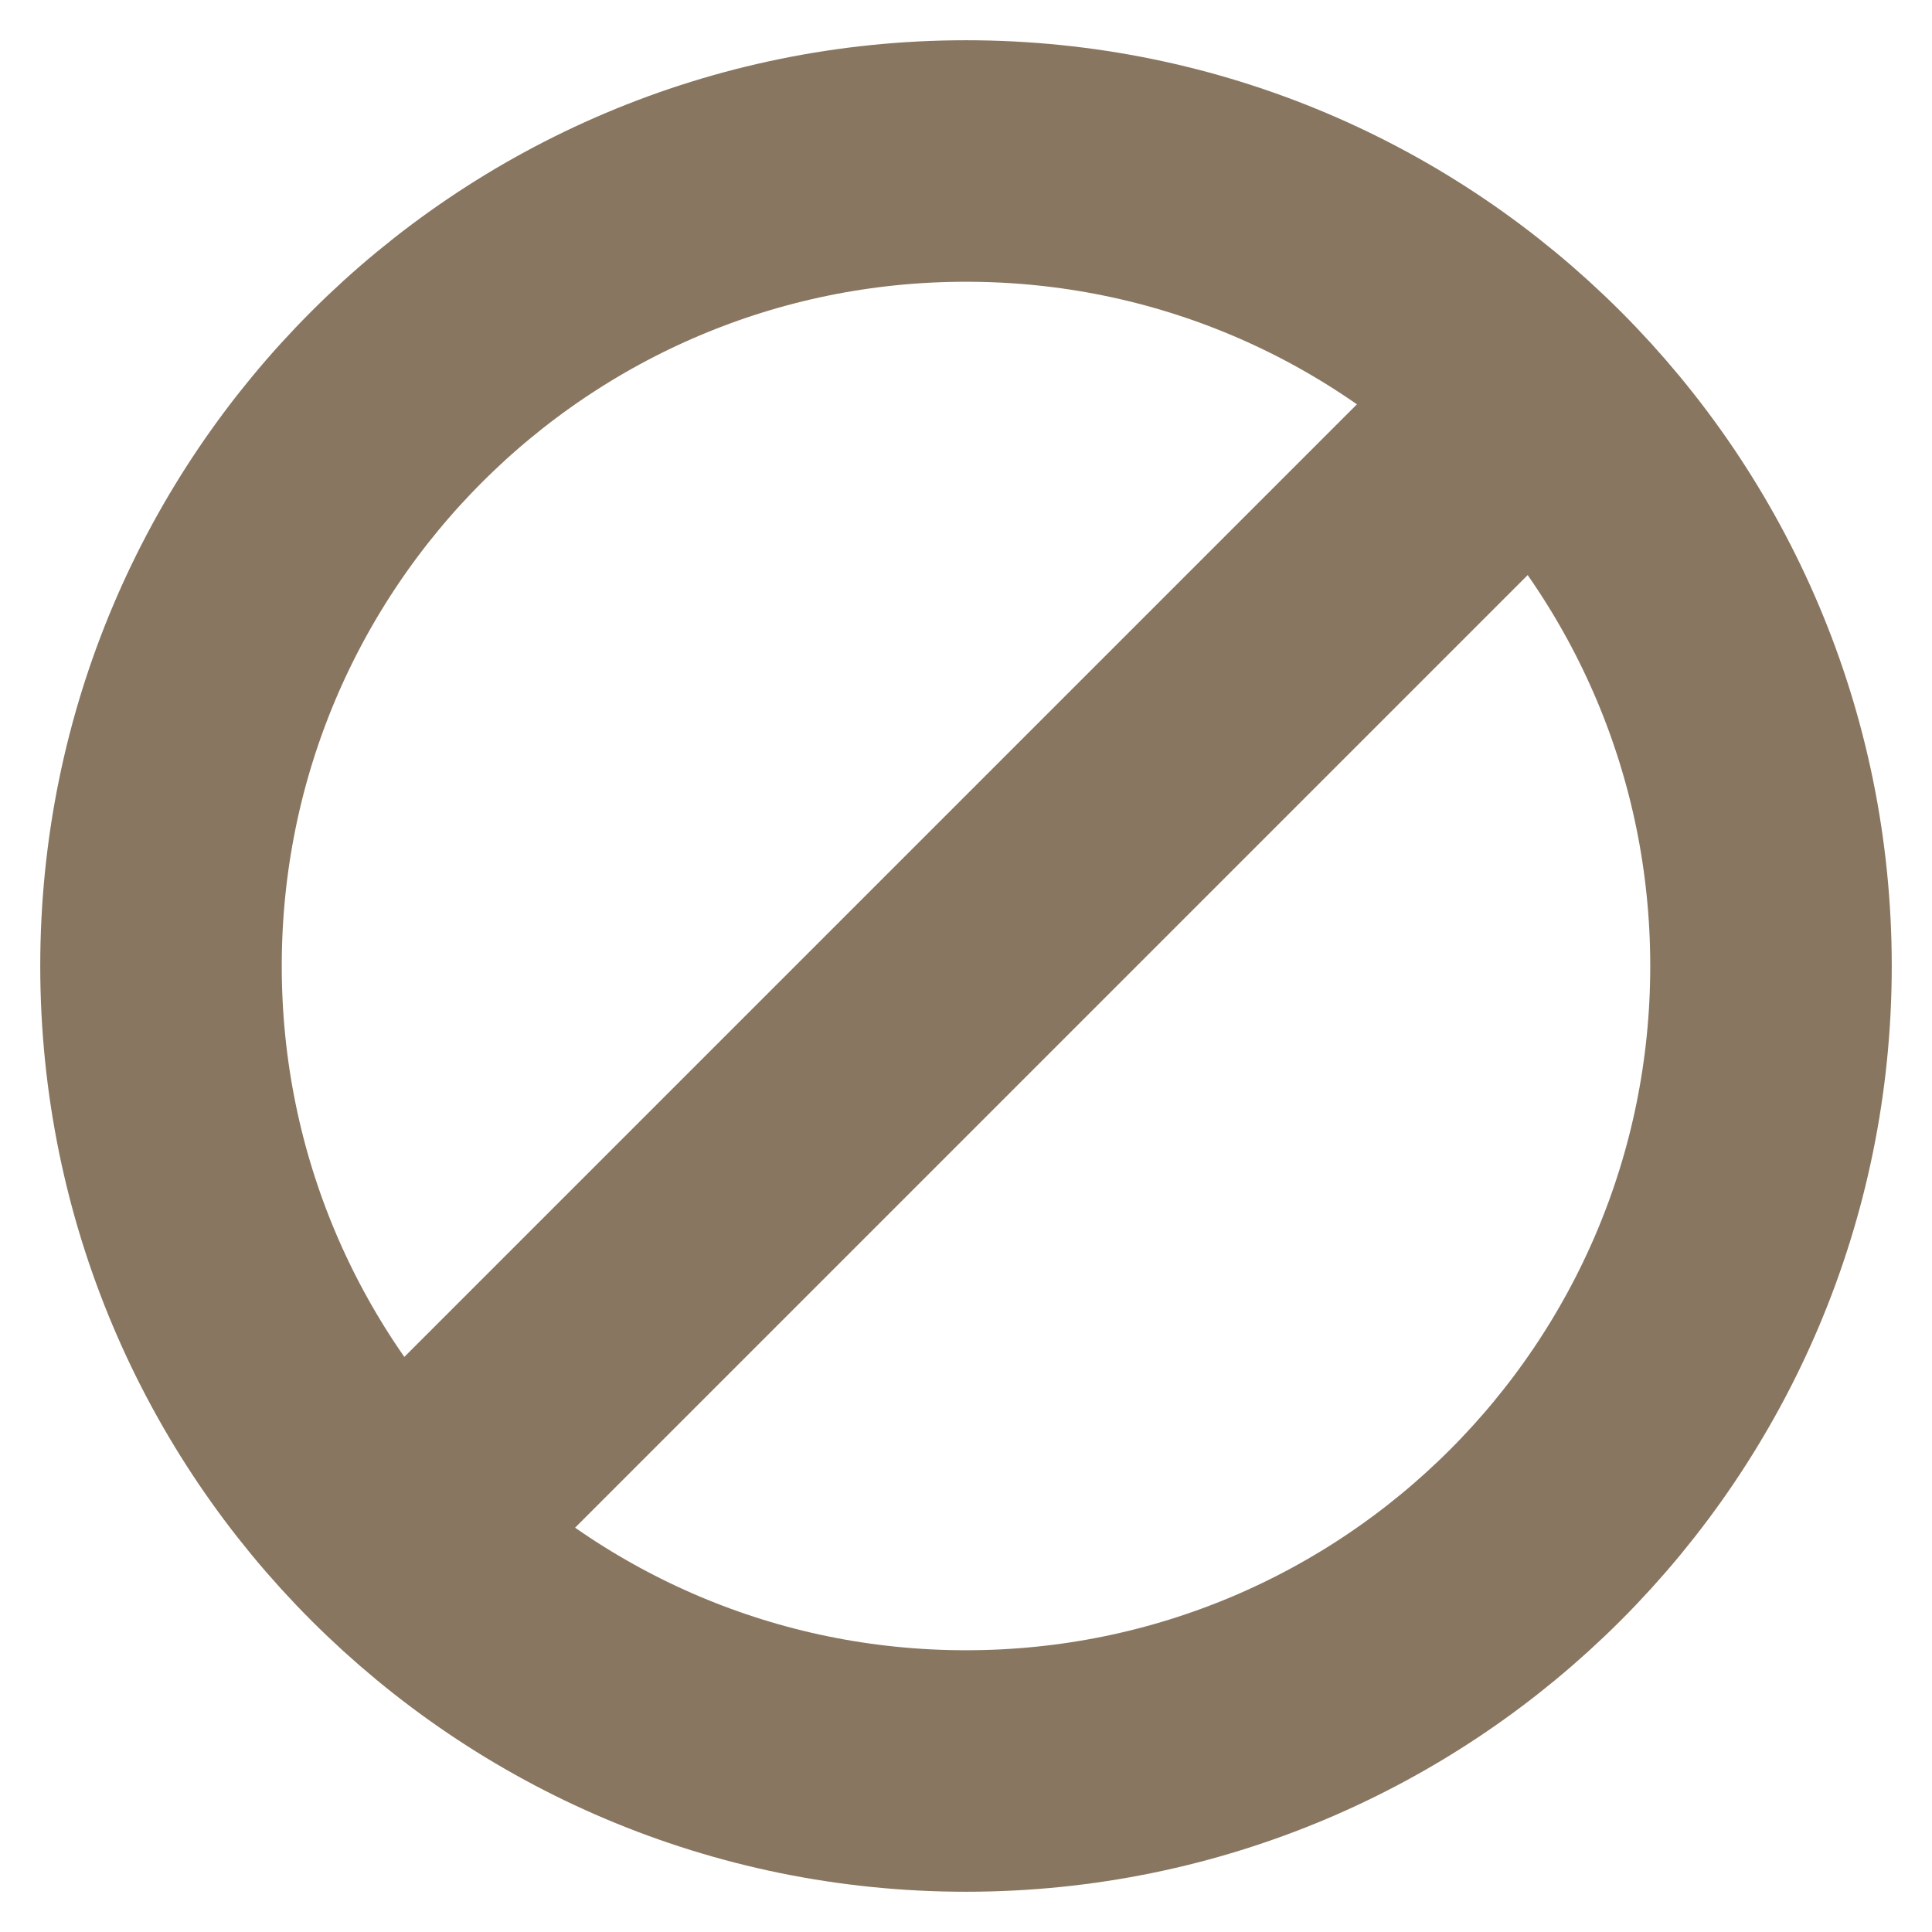
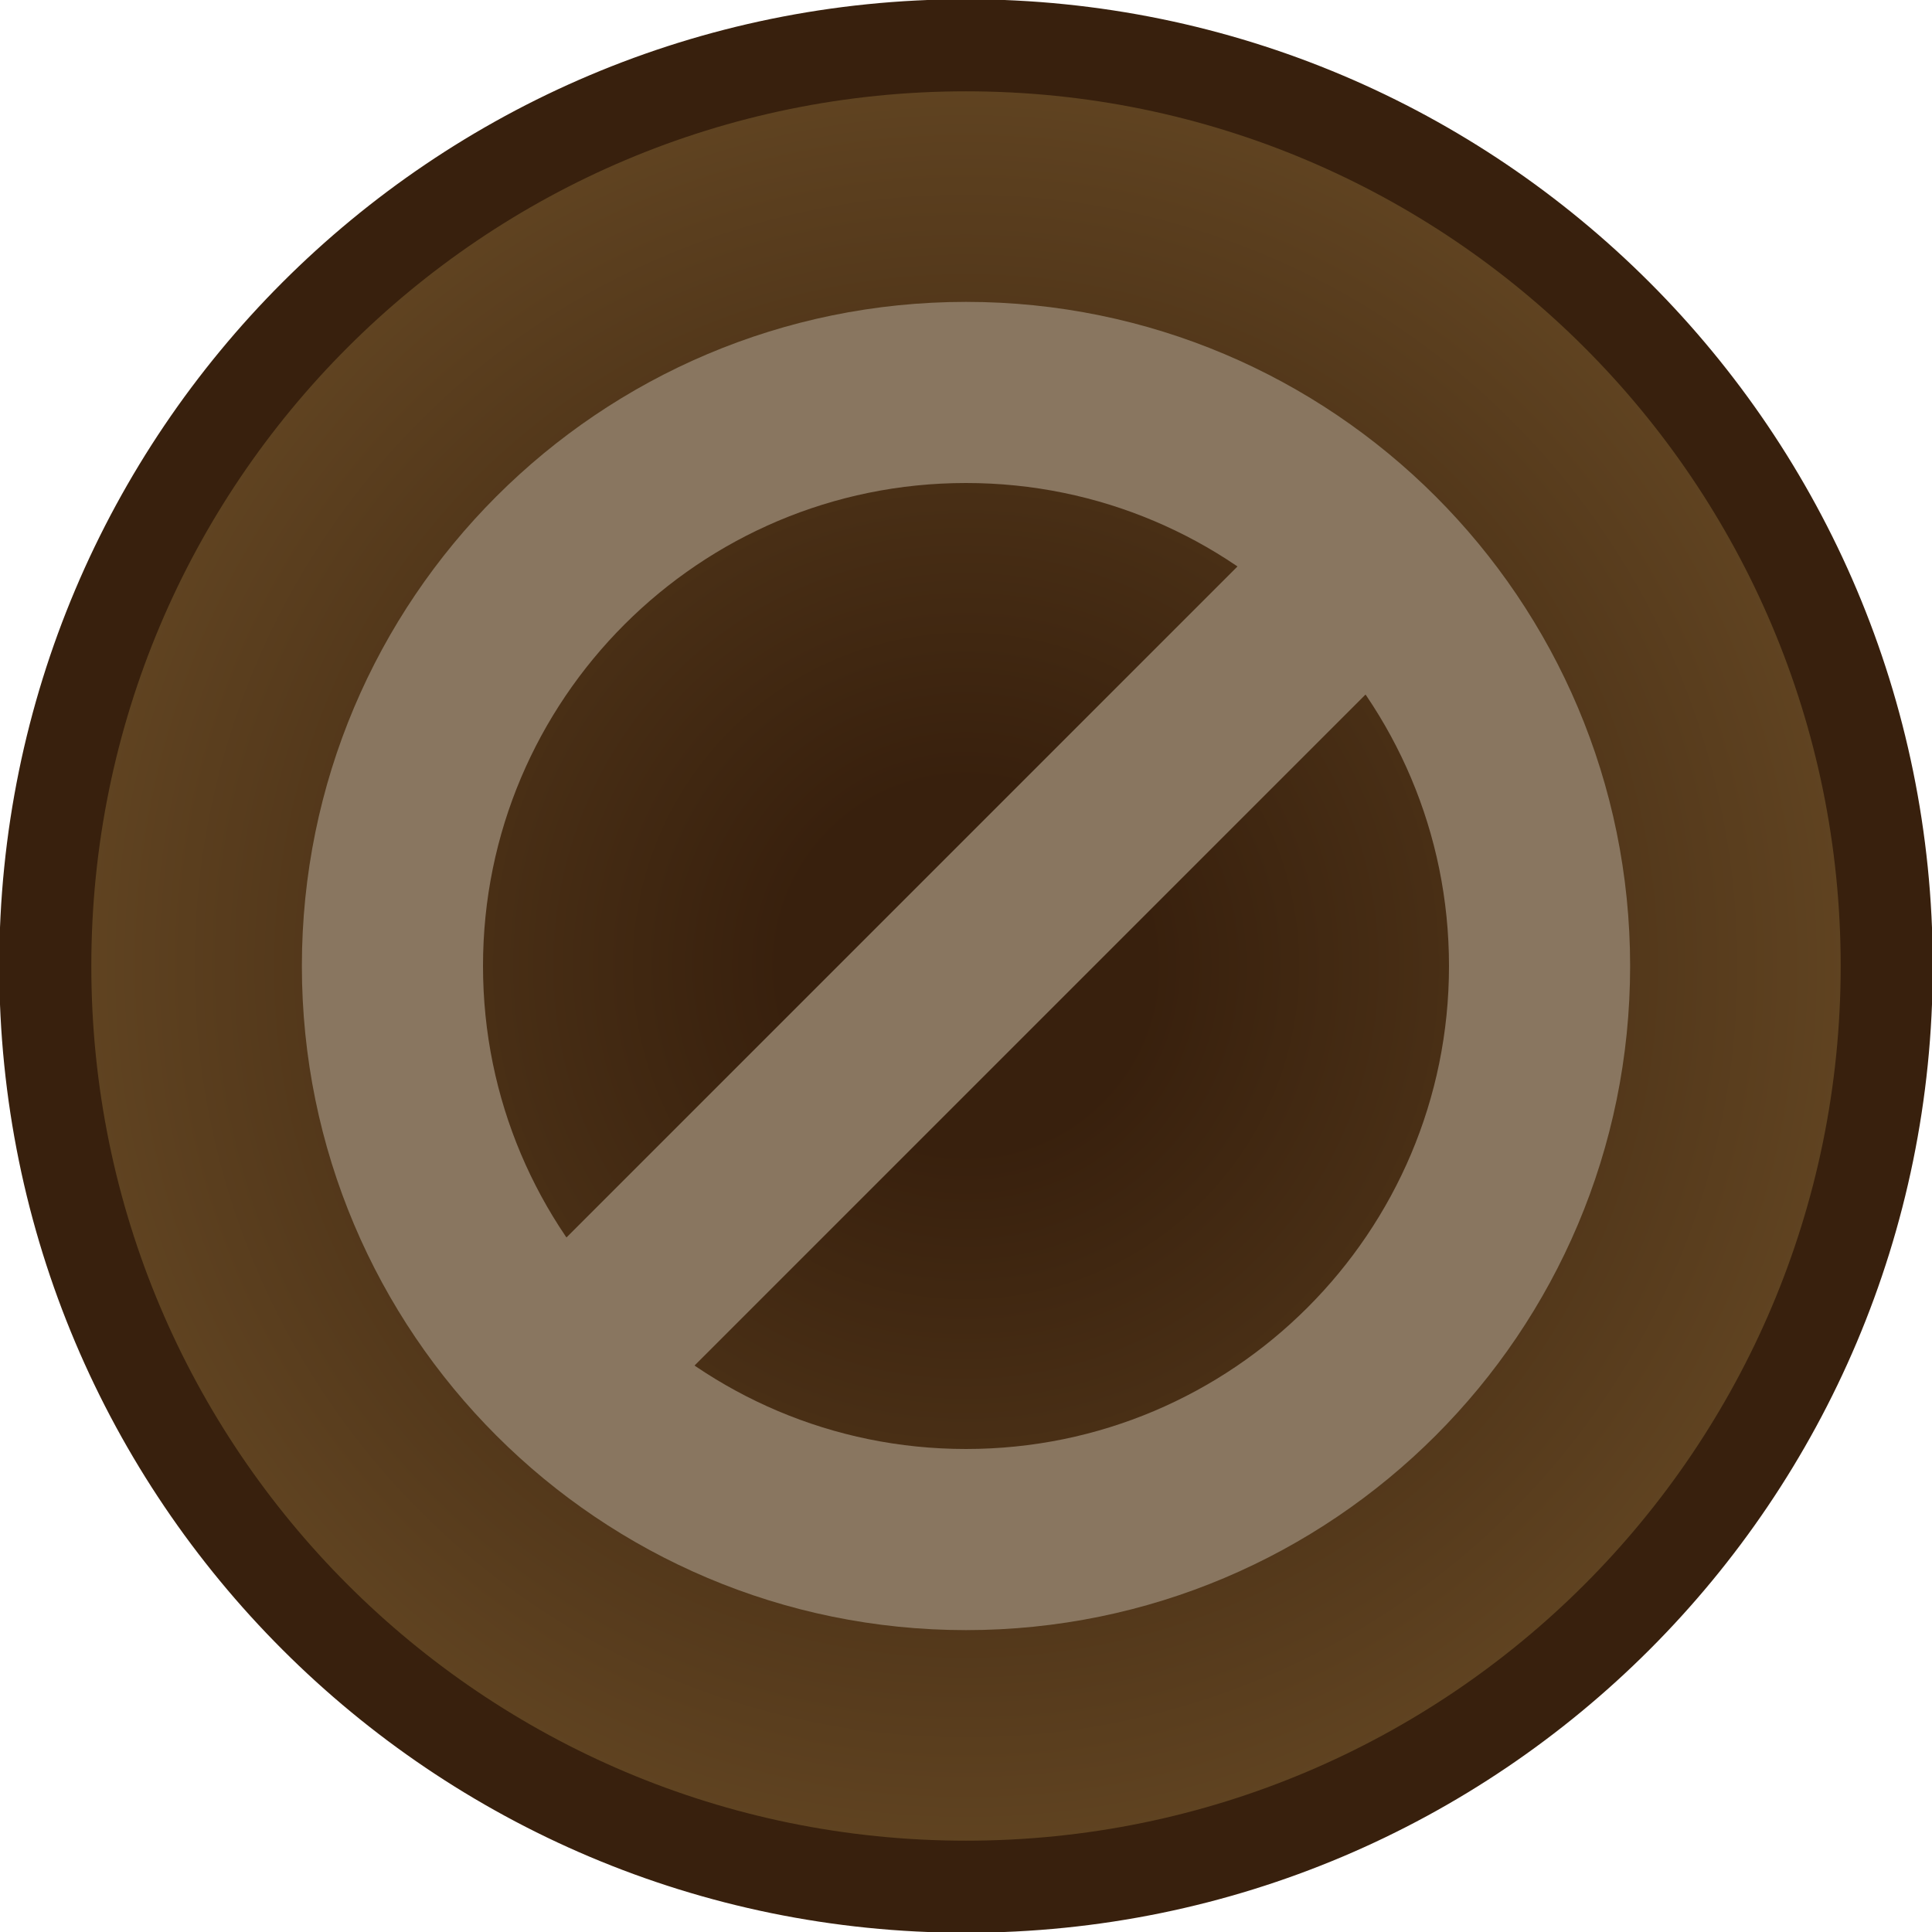
- <svg xmlns="http://www.w3.org/2000/svg" viewBox="0 0 48 48" fill="none">
-   <circle cx="24" cy="24" r="20" stroke="#897660" stroke-width="6" fill="none" />
-   <line x1="38" y1="10" x2="10" y2="38" stroke="#897660" stroke-width="6" />
+ <svg xmlns="http://www.w3.org/2000/svg" viewBox="0 0 64 64">
+   <defs>
+     <radialGradient id="b" cx="32" cy="32" fx="32" fy="32" r="30.5" gradientUnits="userSpaceOnUse">
+       <stop offset=".2" stop-color="#38200d" />
+       <stop offset="1" stop-color="#624522" />
+     </radialGradient>
+   </defs>
+   <circle cx="32" cy="32" r="30.5" fill="url(#b)" stroke="#38200d" stroke-width="3.05" />
+   <circle cx="32" cy="32" r="19" fill="none" stroke="#897660" stroke-width="6" />
+   <line x1="45.3" y1="18.7" x2="18.7" y2="45.3" fill="none" stroke="#897660" stroke-width="6" />
</svg>
